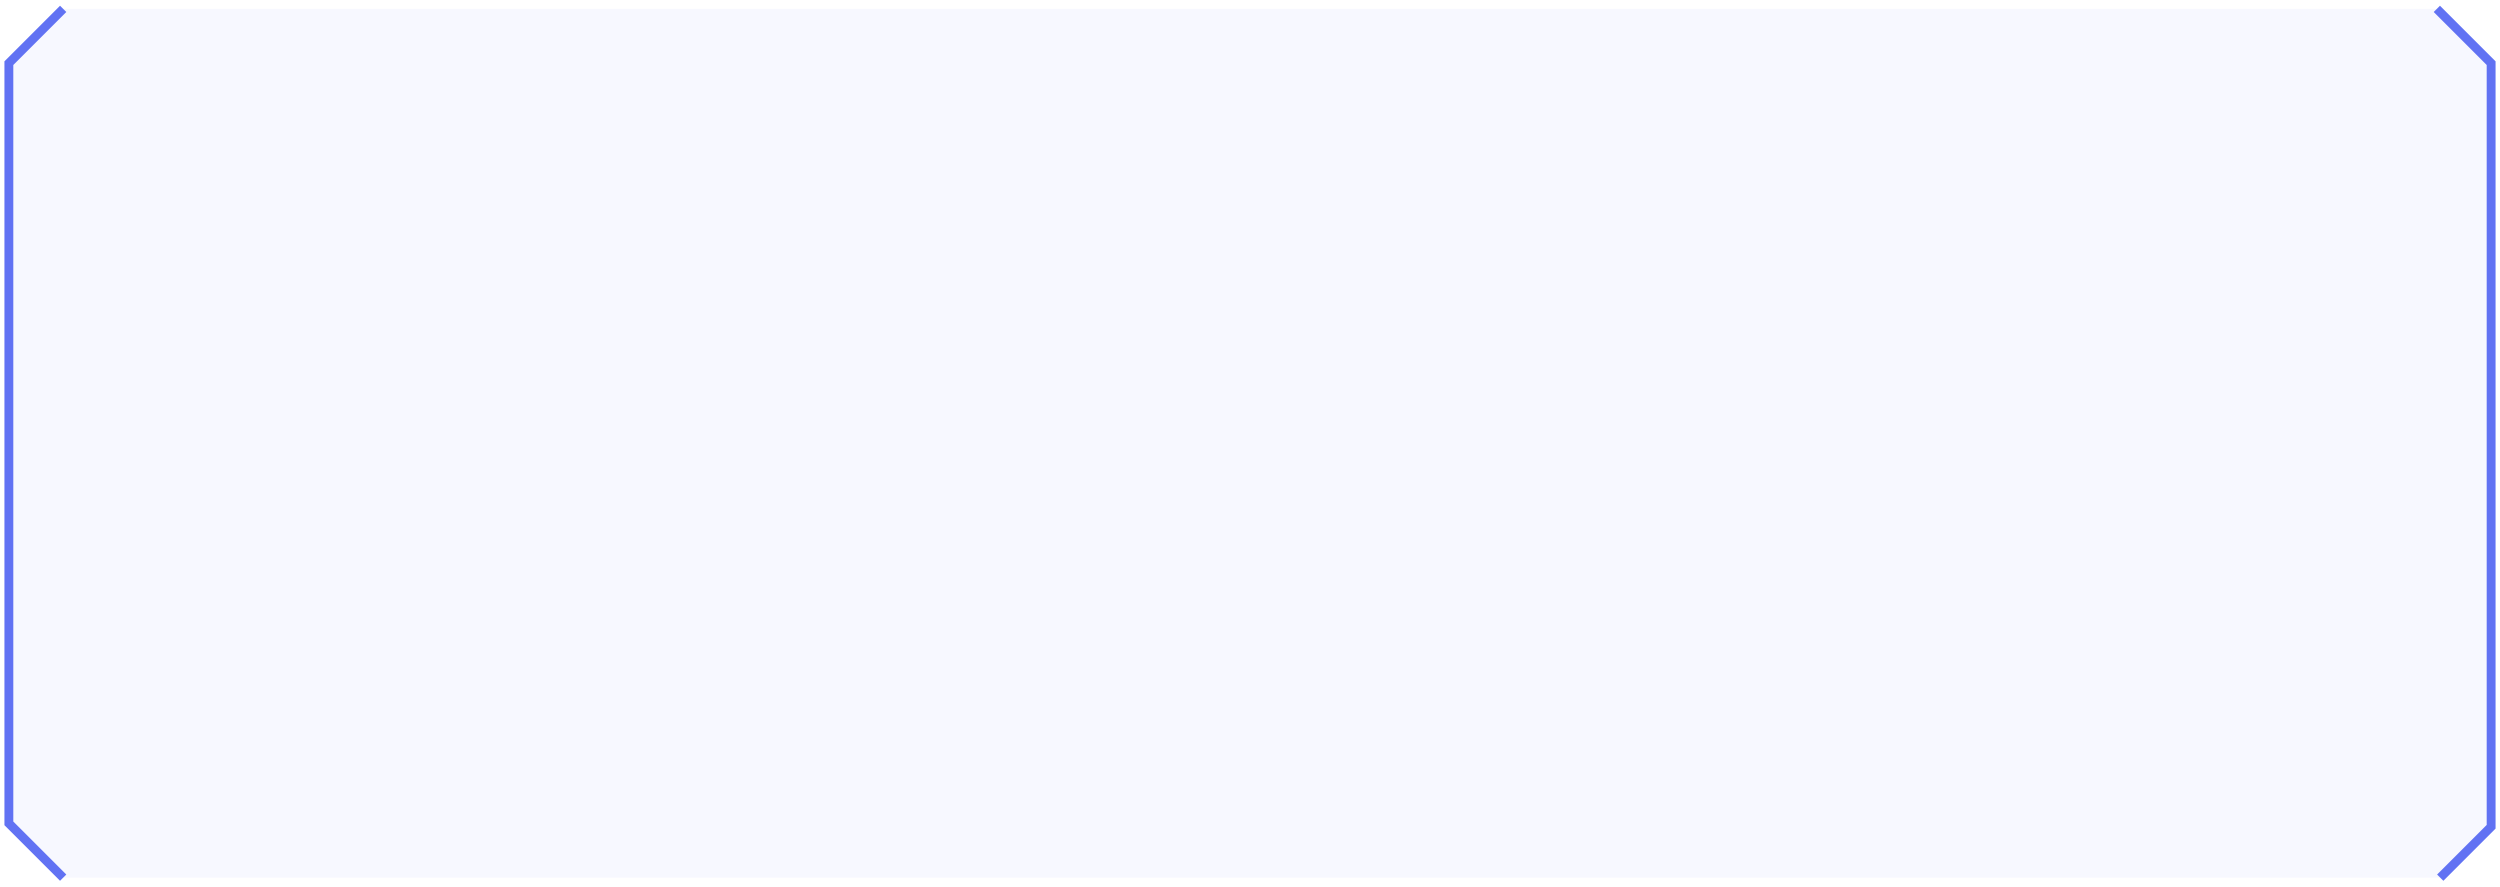
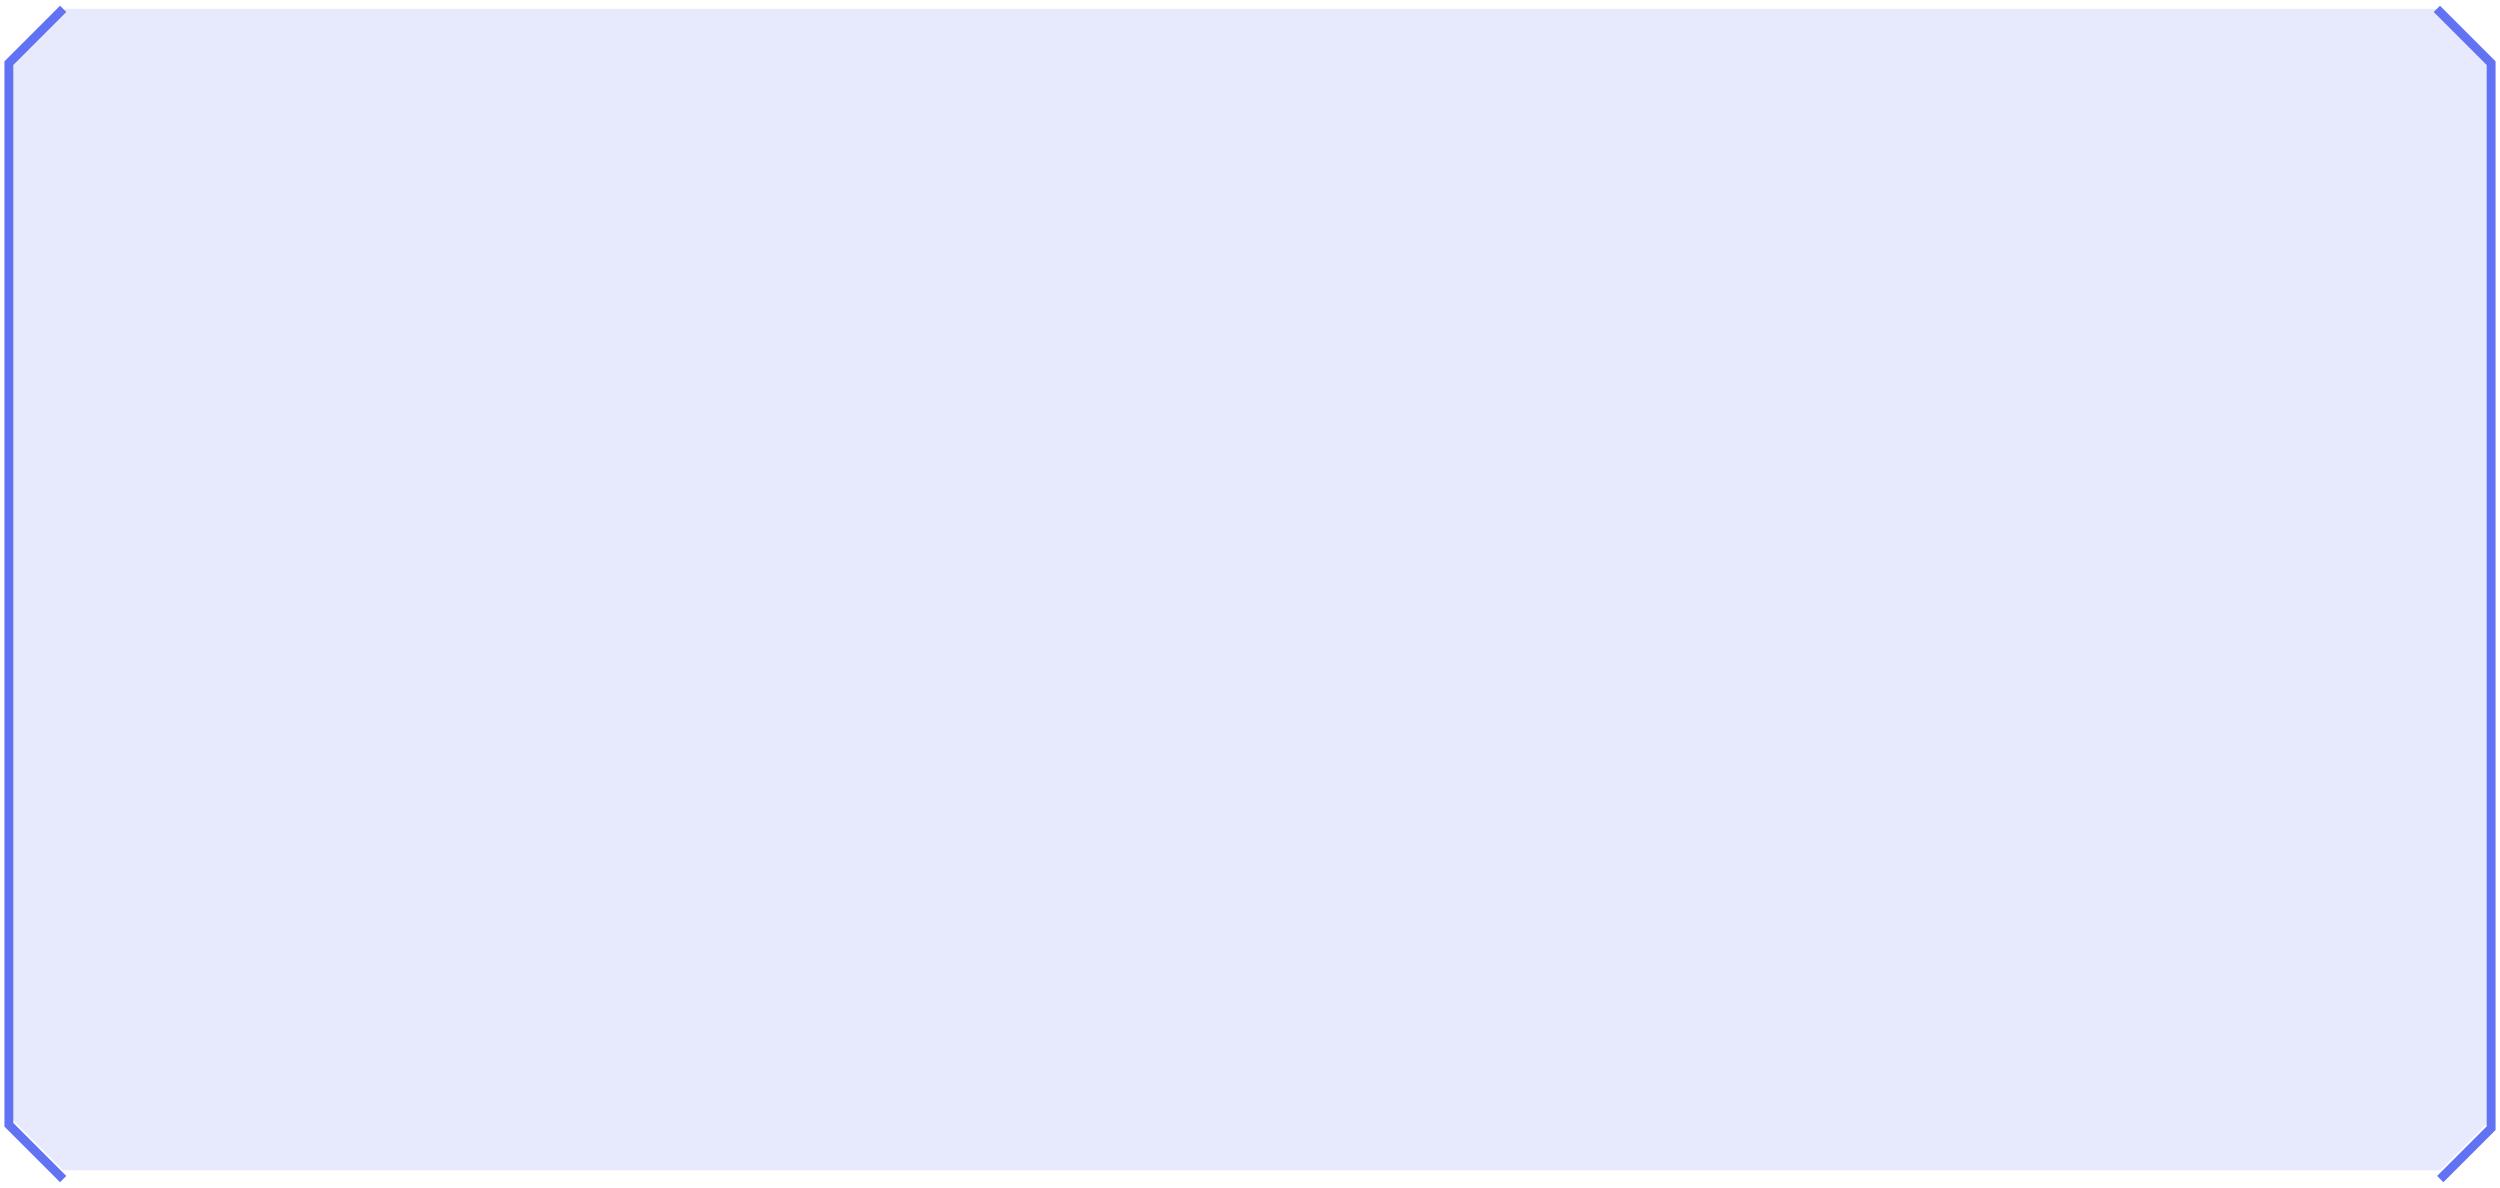
- <svg xmlns="http://www.w3.org/2000/svg" width="282" height="100" viewBox="0 0 282 100" fill="none">
-   <g filter="url(#filter0_b_130_1876)">
-     <path d="M7.125 1H274.875L281 7.125V93.258L275.258 99H7.125L1 92.875V7.125L7.125 1Z" fill="#6172F3" fill-opacity="0.05" />
+ <svg xmlns="http://www.w3.org/2000/svg" width="282" height="134" viewBox="0 0 282 134" fill="none">
+   <g filter="url(#filter0_b_1325_4515)">
+     <path d="M7.125 1H274.875L281 7.125V126.258L275.258 132H7.125L1 125.875V7.125L7.125 1Z" fill="#6172F3" fill-opacity="0.15" />
  </g>
-   <path d="M7.125 1L1 7.125V92.875L7.125 99M274.875 1L281 7.125V93.258L275.258 99" stroke="#6172F3" />
+   <path d="M7.125 1L1 7.125V126.875L7.125 133M274.875 1L281 7.125V127.258L275.258 133" stroke="#6172F3" />
  <defs>
-     <filter id="filter0_b_130_1876" x="-7" y="-7" width="296" height="114" filterUnits="userSpaceOnUse" color-interpolation-filters="sRGB">
+     <filter id="filter0_b_1325_4515" x="-7" y="-7" width="296" height="147" filterUnits="userSpaceOnUse" color-interpolation-filters="sRGB">
      <feFlood flood-opacity="0" result="BackgroundImageFix" />
      <feGaussianBlur in="BackgroundImageFix" stdDeviation="4" />
-       <feComposite in2="SourceAlpha" operator="in" result="effect1_backgroundBlur_130_1876" />
-       <feBlend mode="normal" in="SourceGraphic" in2="effect1_backgroundBlur_130_1876" result="shape" />
+       <feComposite in2="SourceAlpha" operator="in" result="effect1_backgroundBlur_1325_4515" />
+       <feBlend mode="normal" in="SourceGraphic" in2="effect1_backgroundBlur_1325_4515" result="shape" />
    </filter>
  </defs>
</svg>
